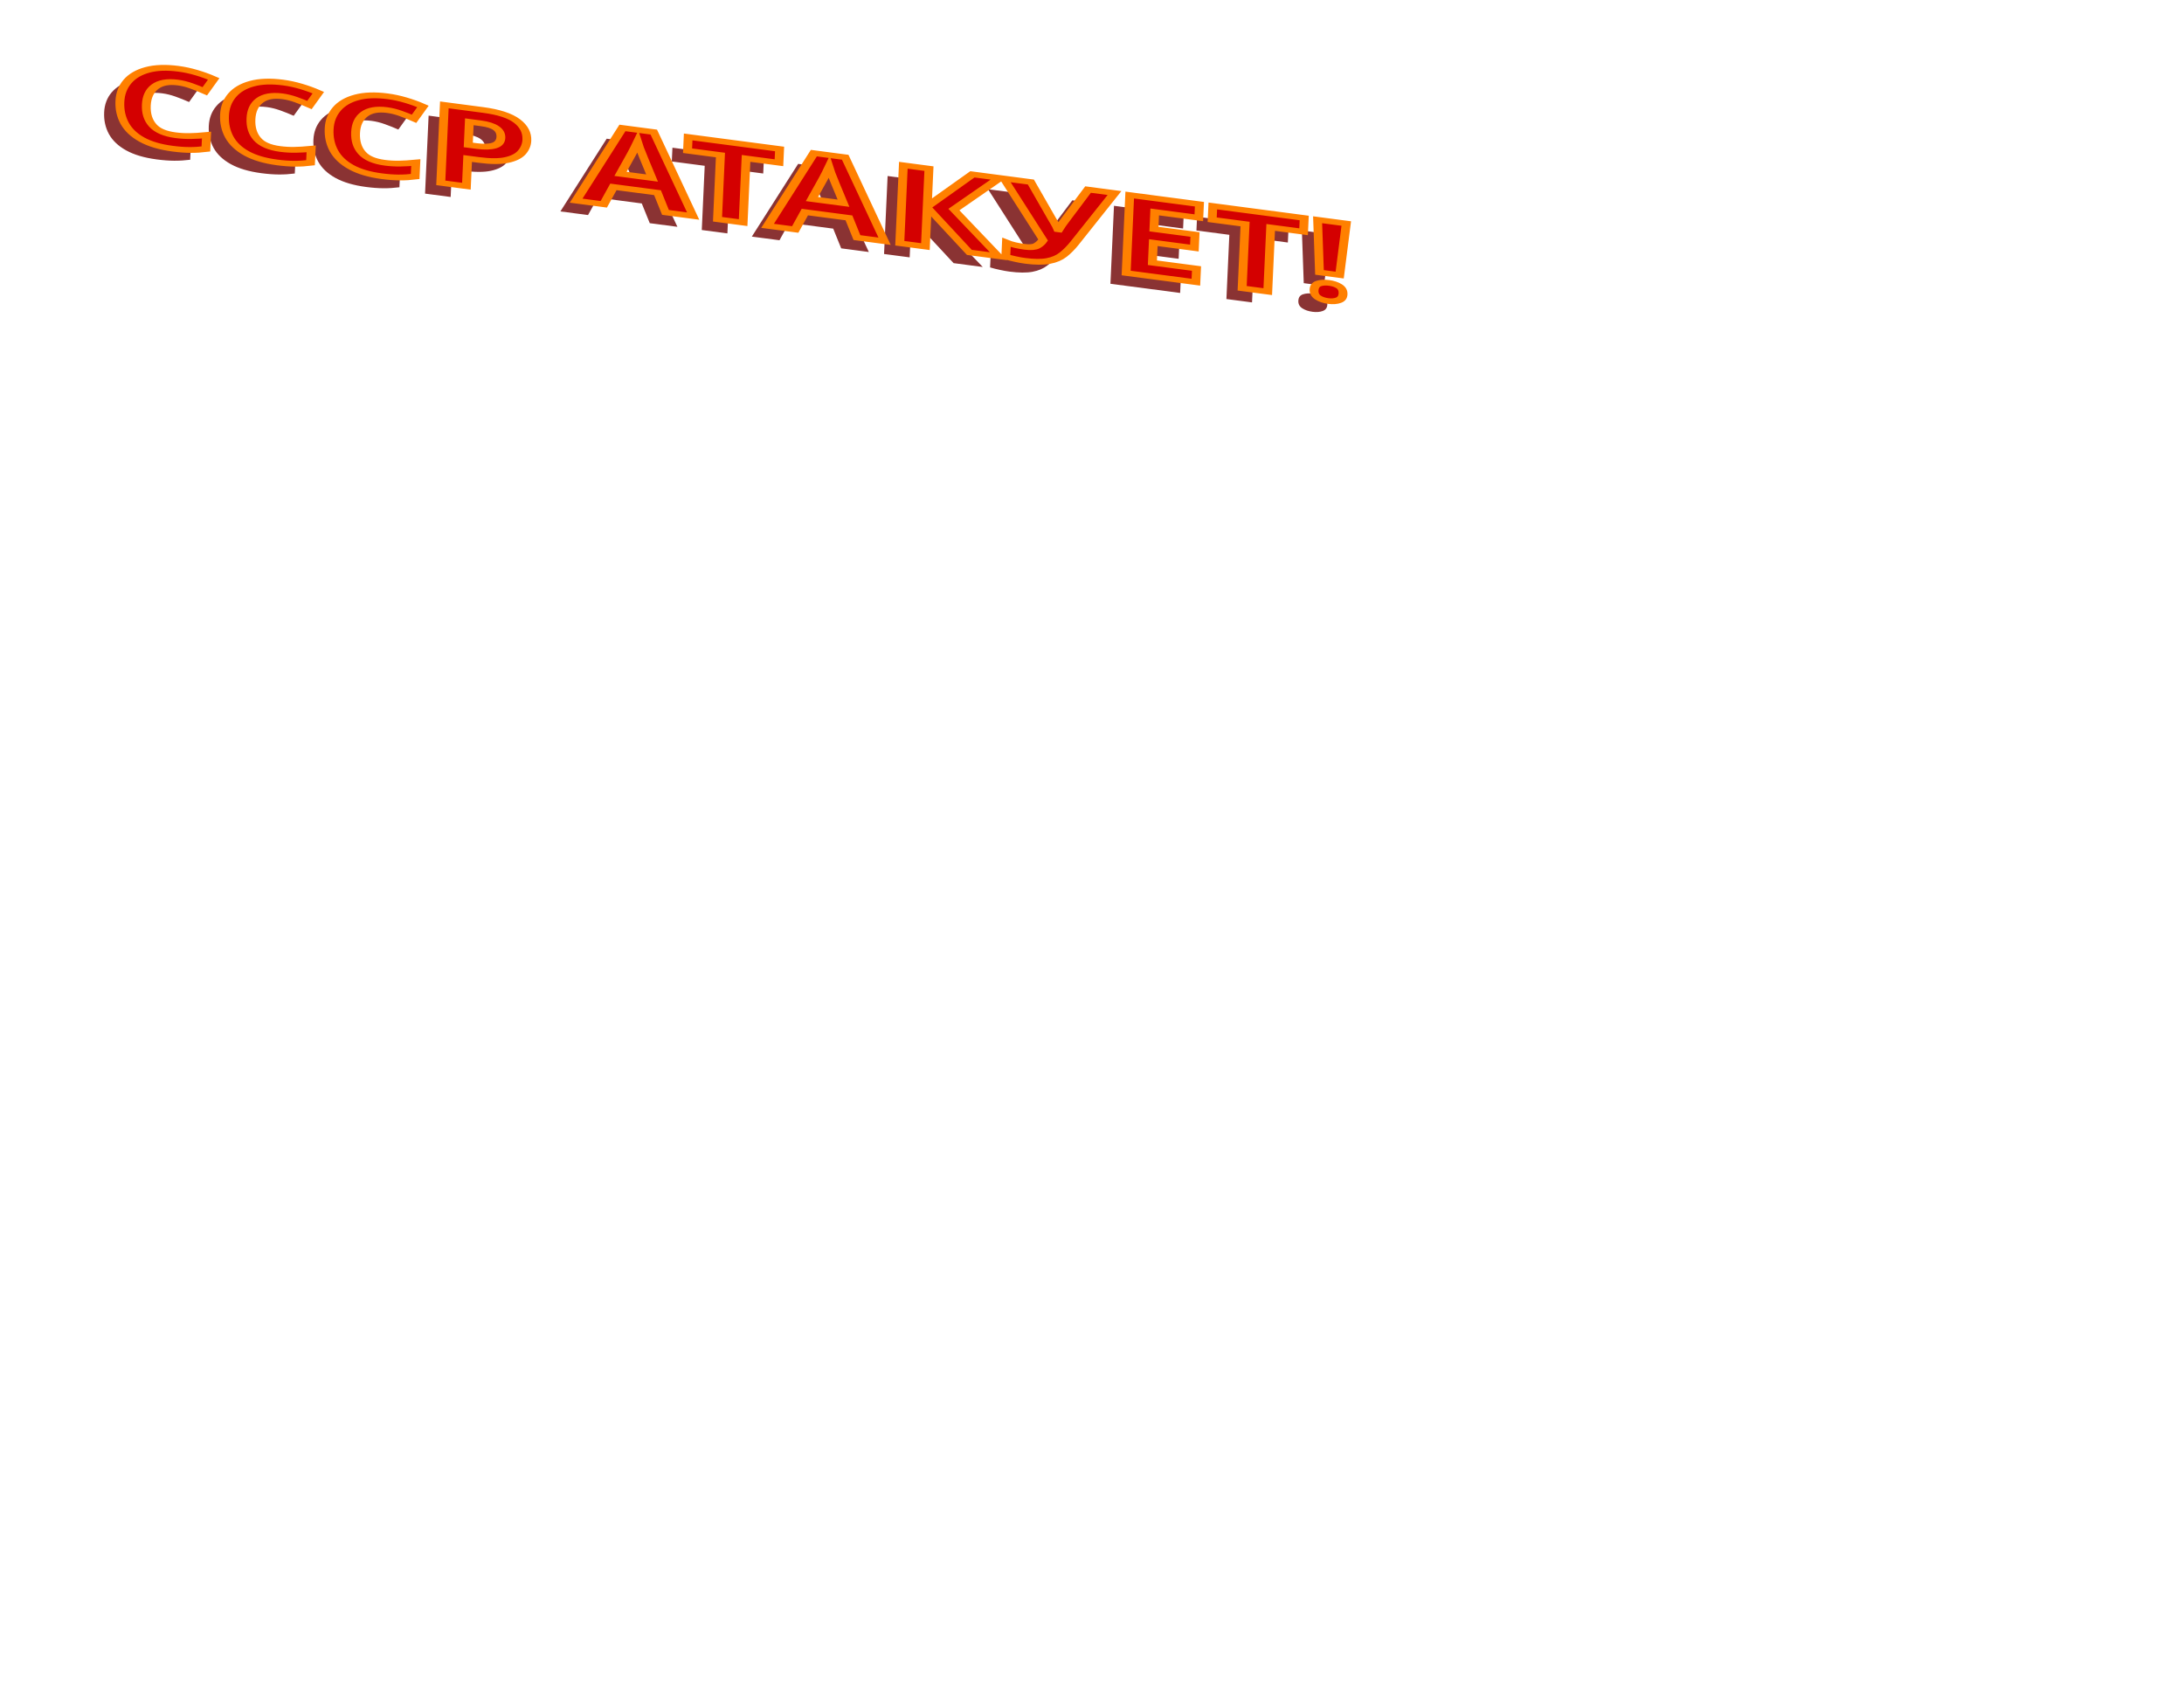
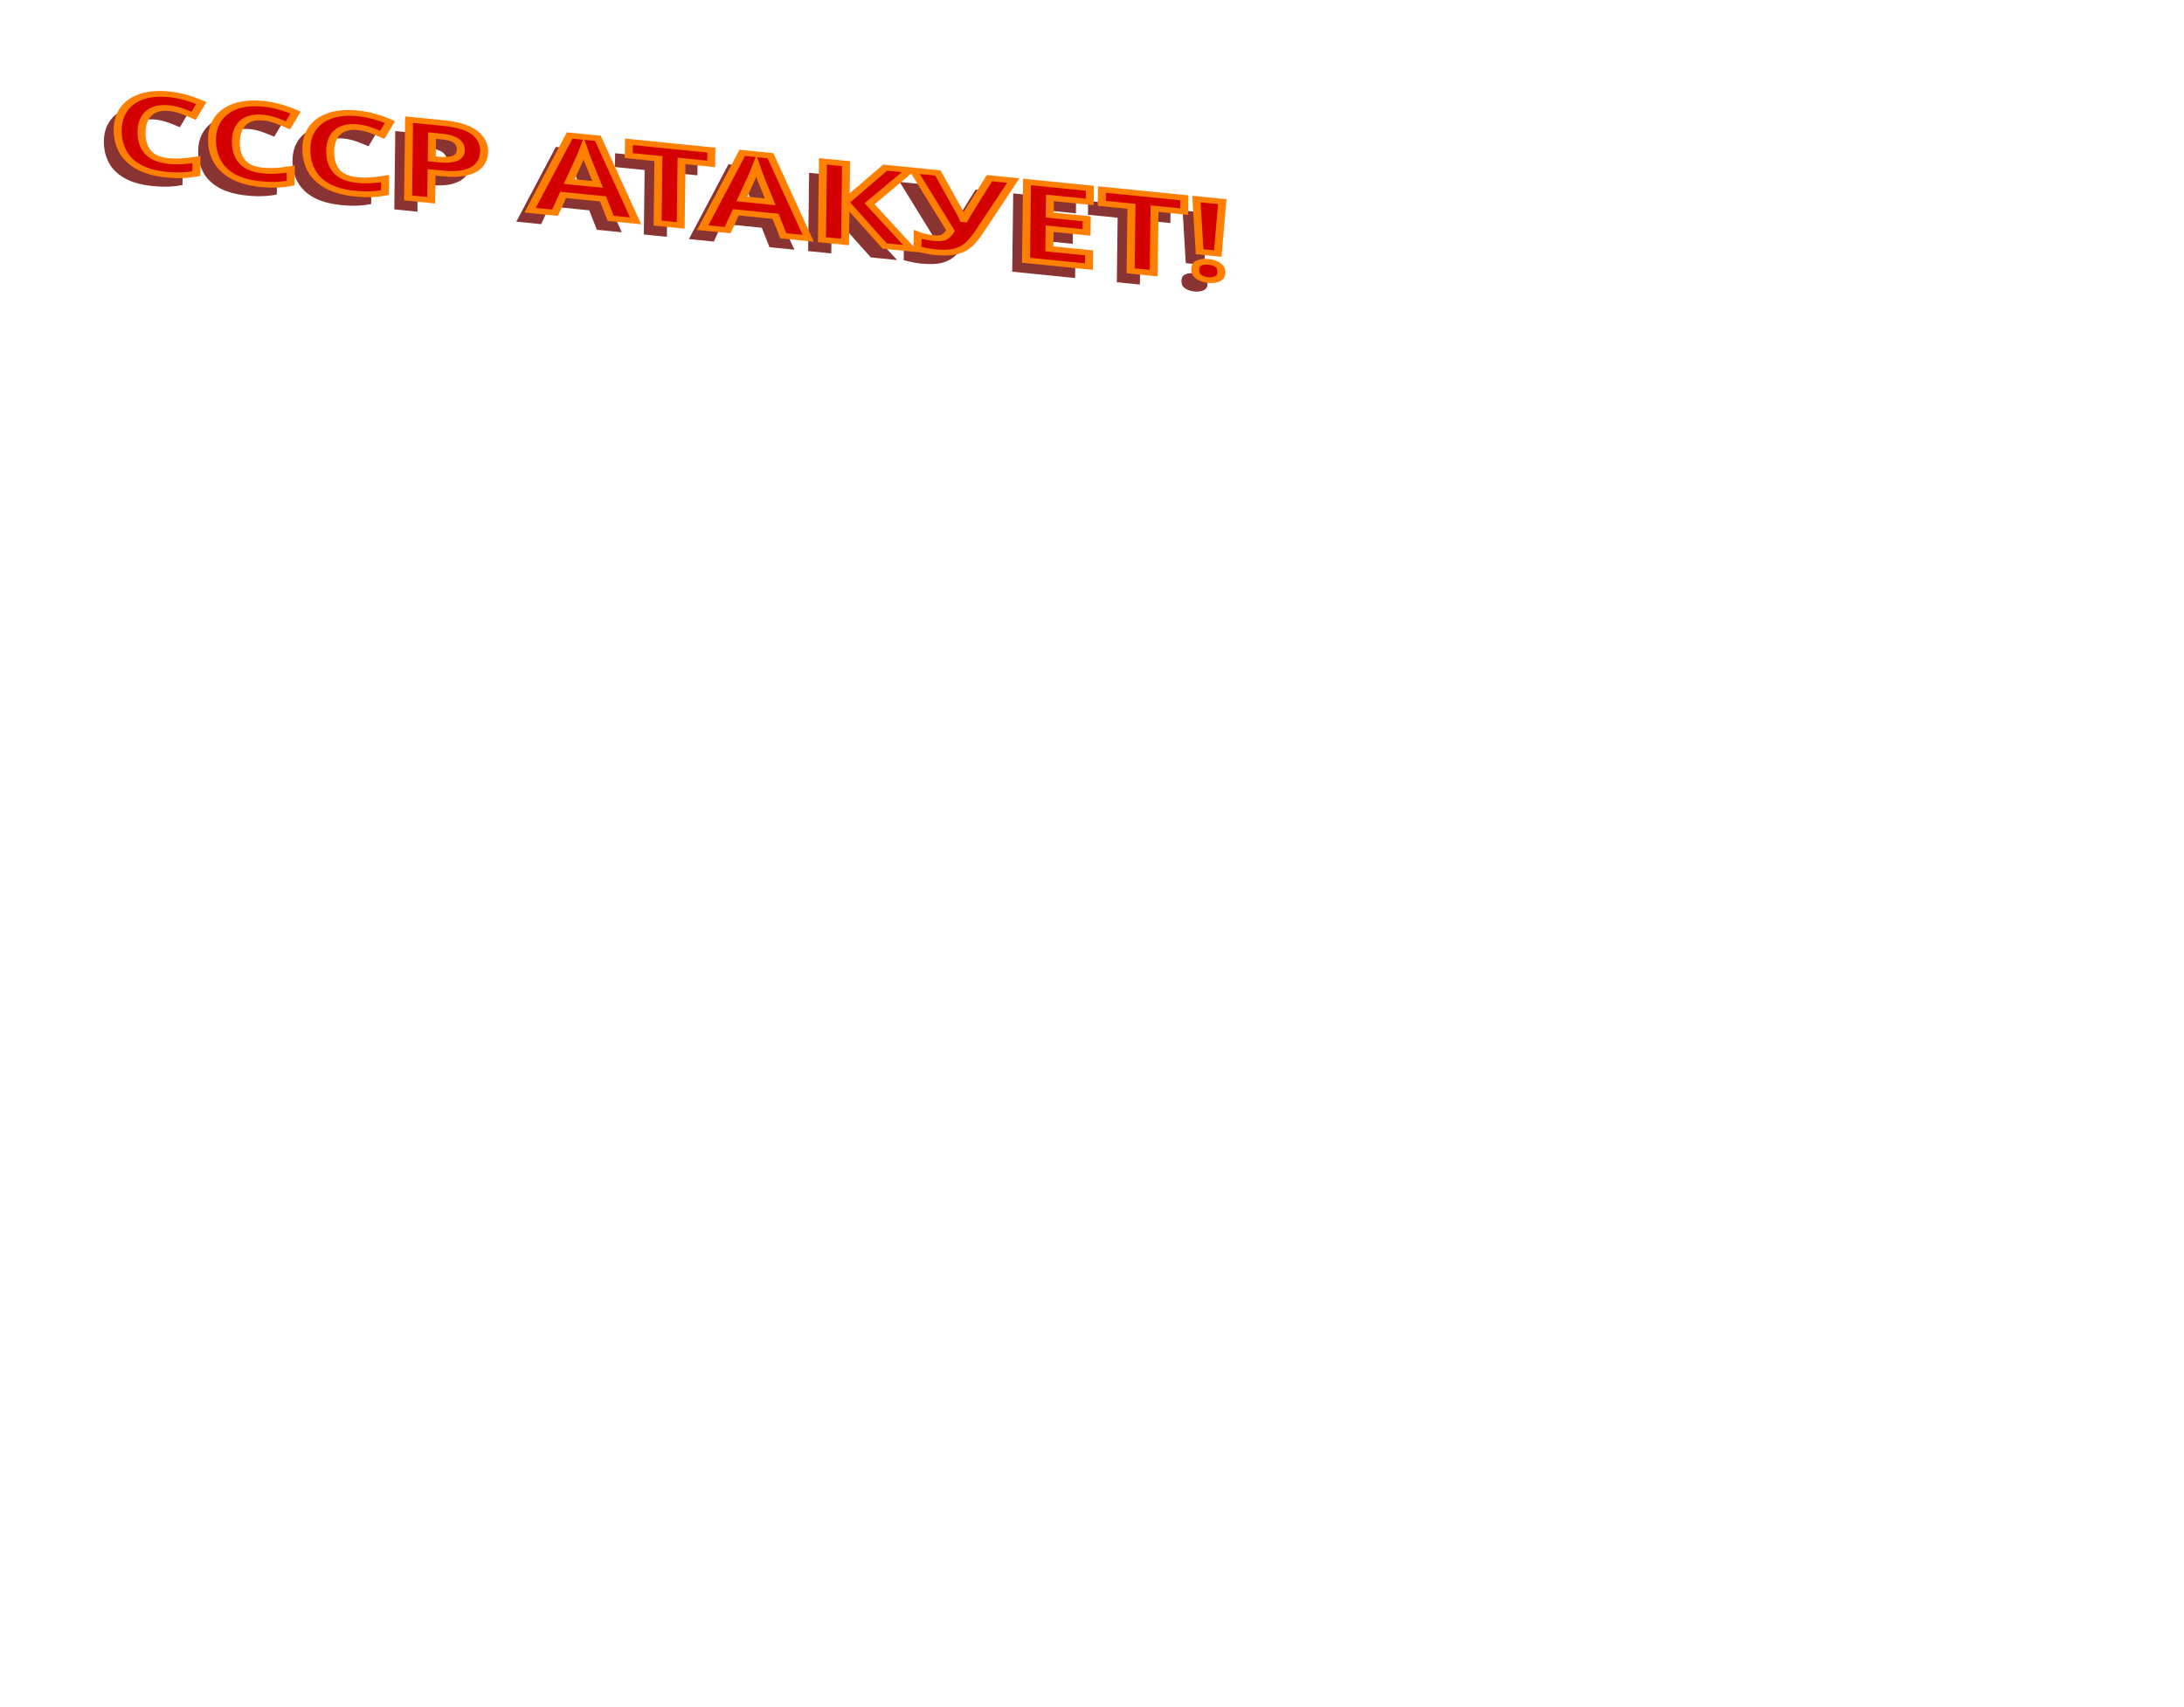
<svg xmlns="http://www.w3.org/2000/svg" id="svg3235" version="1.1" width="768" height="600">
  <defs id="defs3239" />
-   <text xml:space="preserve" style="font-size:56px;font-style:normal;font-variant:normal;font-weight:bold;font-stretch:normal;line-height:125%;letter-spacing:0px;word-spacing:0px;fill:#6d0000;fill-opacity:1;stroke:none;stroke-width:2.5;stroke-miterlimit:4;stroke-opacity:1;stroke-dasharray:none;font-family:Impact;-inkscape-font-specification:Impact Bold;opacity:0.799" x="27.969" y="60.147" id="text3245-7" transform="matrix(1.242231,0.1634216,-0.0364879,0.8002028,0,0)">
-     <tspan id="tspan3247-4" x="27.969" y="60.147" style="font-size:48px;fill:#6d0000;stroke:none;stroke-width:2.5;stroke-miterlimit:4;stroke-opacity:1;stroke-dasharray:none;fill-opacity:1">СССР АТАКУЕТ!</tspan>
+   <text xml:space="preserve" style="font-size:53.149px;font-style:normal;font-variant:normal;font-weight:bold;font-stretch:normal;line-height:125%;letter-spacing:0px;word-spacing:0px;opacity:0.799;fill:#6d0000;fill-opacity:1;stroke:none;font-family:Furore;-inkscape-font-specification:Furore Bold" x="28.803" y="70.363" id="text3245-7" transform="matrix(1.180069,0.1190364,-0.01068599,0.8463302,0,0)">
+     <tspan id="tspan3247-4" x="28.803" y="70.363" style="font-size:45.556px;font-style:normal;font-variant:normal;font-weight:bold;font-stretch:normal;fill:#6d0000;fill-opacity:1;stroke:none;font-family:Furore;-inkscape-font-specification:Furore Bold">СССР АТАКУЕТ!</tspan>
  </text>
-   <text xml:space="preserve" style="font-size:56px;font-style:normal;font-variant:normal;font-weight:bold;font-stretch:normal;line-height:125%;letter-spacing:0px;word-spacing:0px;fill:#d40000;fill-opacity:1;stroke:#ff8000;font-family:Impact;-inkscape-font-specification:Impact Bold;stroke-opacity:1;stroke-width:2.5;stroke-miterlimit:4;stroke-dasharray:none" x="32.256" y="54.541" id="text3245" transform="matrix(1.242231,0.1634216,-0.0364879,0.8002028,0,0)">
-     <tspan id="tspan3247" x="32.256" y="54.541" style="font-size:48px;fill:#d40000;stroke:#ff8000;stroke-opacity:1;stroke-width:2.5;stroke-miterlimit:4;stroke-dasharray:none">СССР АТАКУЕТ!</tspan>
+   <text xml:space="preserve" style="font-size:53.149px;font-style:normal;font-variant:normal;font-weight:bold;font-stretch:normal;line-height:125%;letter-spacing:0px;word-spacing:0px;fill:#d40000;fill-opacity:1;stroke:#ff8000;stroke-width:2.373;stroke-miterlimit:4;stroke-opacity:1;stroke-dasharray:none;font-family:Furore;-inkscape-font-specification:Furore Bold" x="32.872" y="65.043" id="text3245" transform="matrix(1.180069,0.1190364,-0.01068599,0.8463302,0,0)">
+     <tspan id="tspan3247" x="32.872" y="65.043" style="font-size:45.556px;font-style:normal;font-variant:normal;font-weight:bold;font-stretch:normal;fill:#d40000;stroke:#ff8000;stroke-width:2.373;stroke-miterlimit:4;stroke-opacity:1;stroke-dasharray:none;font-family:Furore;-inkscape-font-specification:Furore Bold">СССР АТАКУЕТ!</tspan>
  </text>
</svg>
